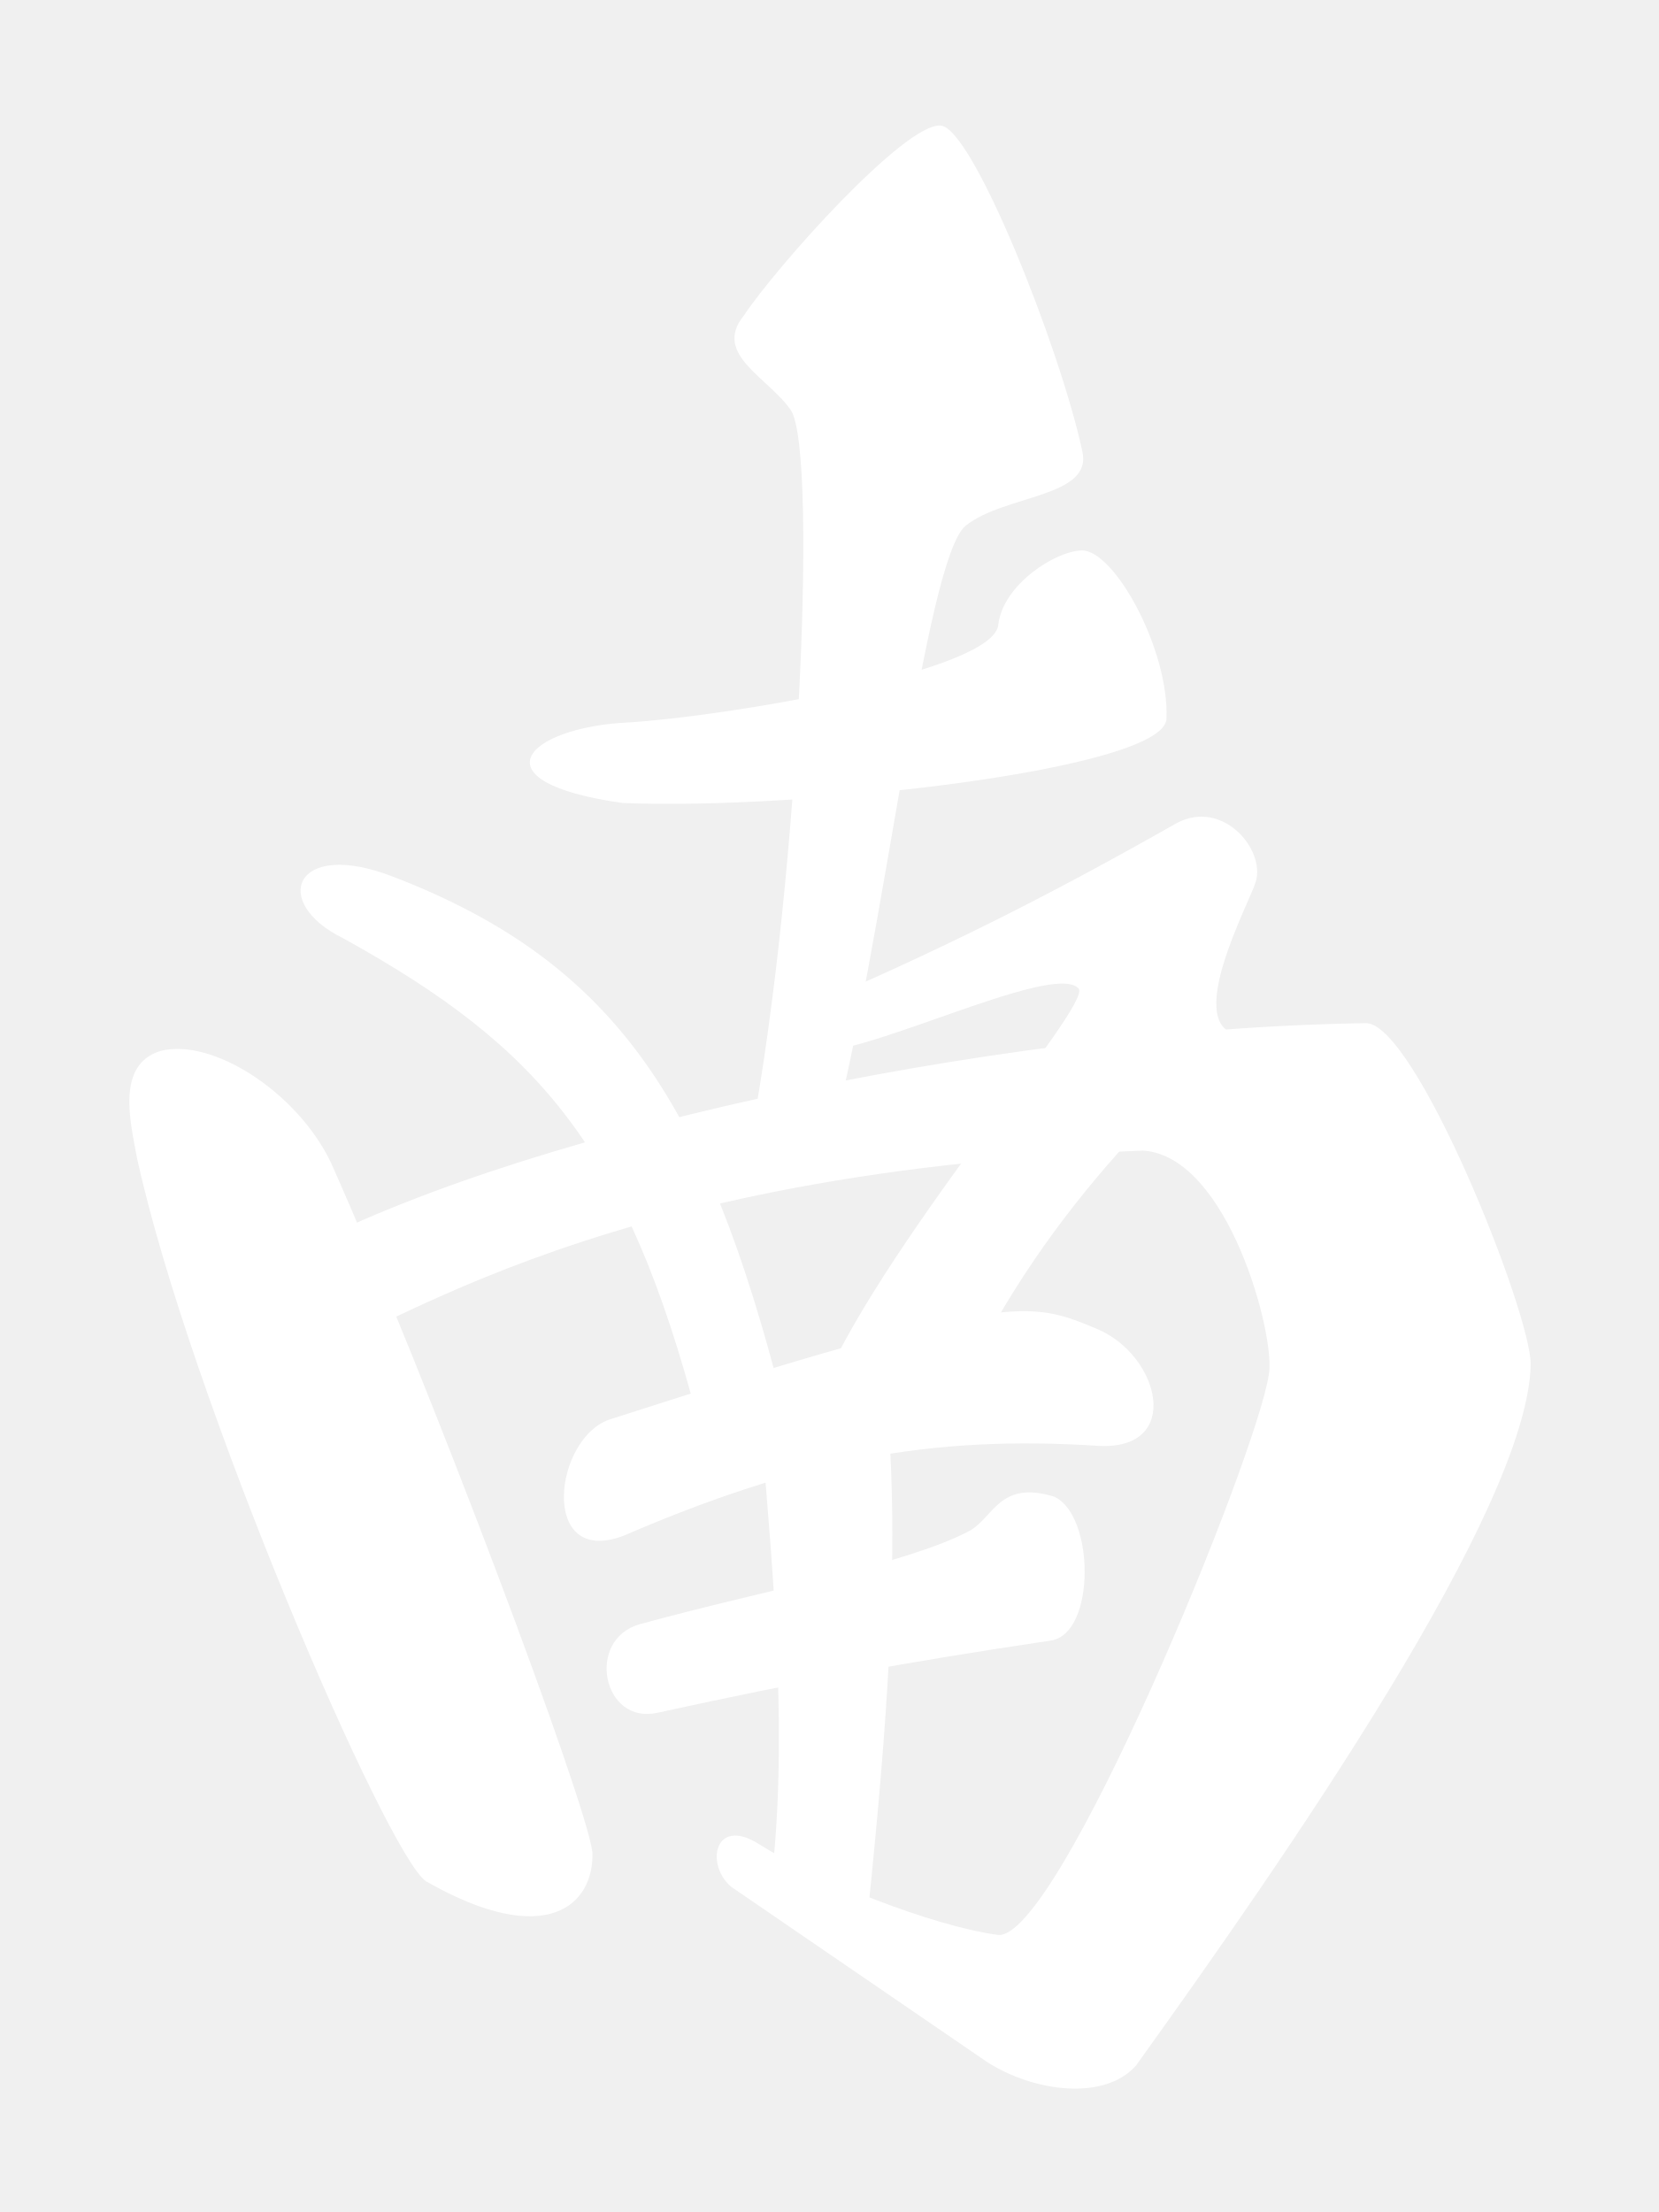
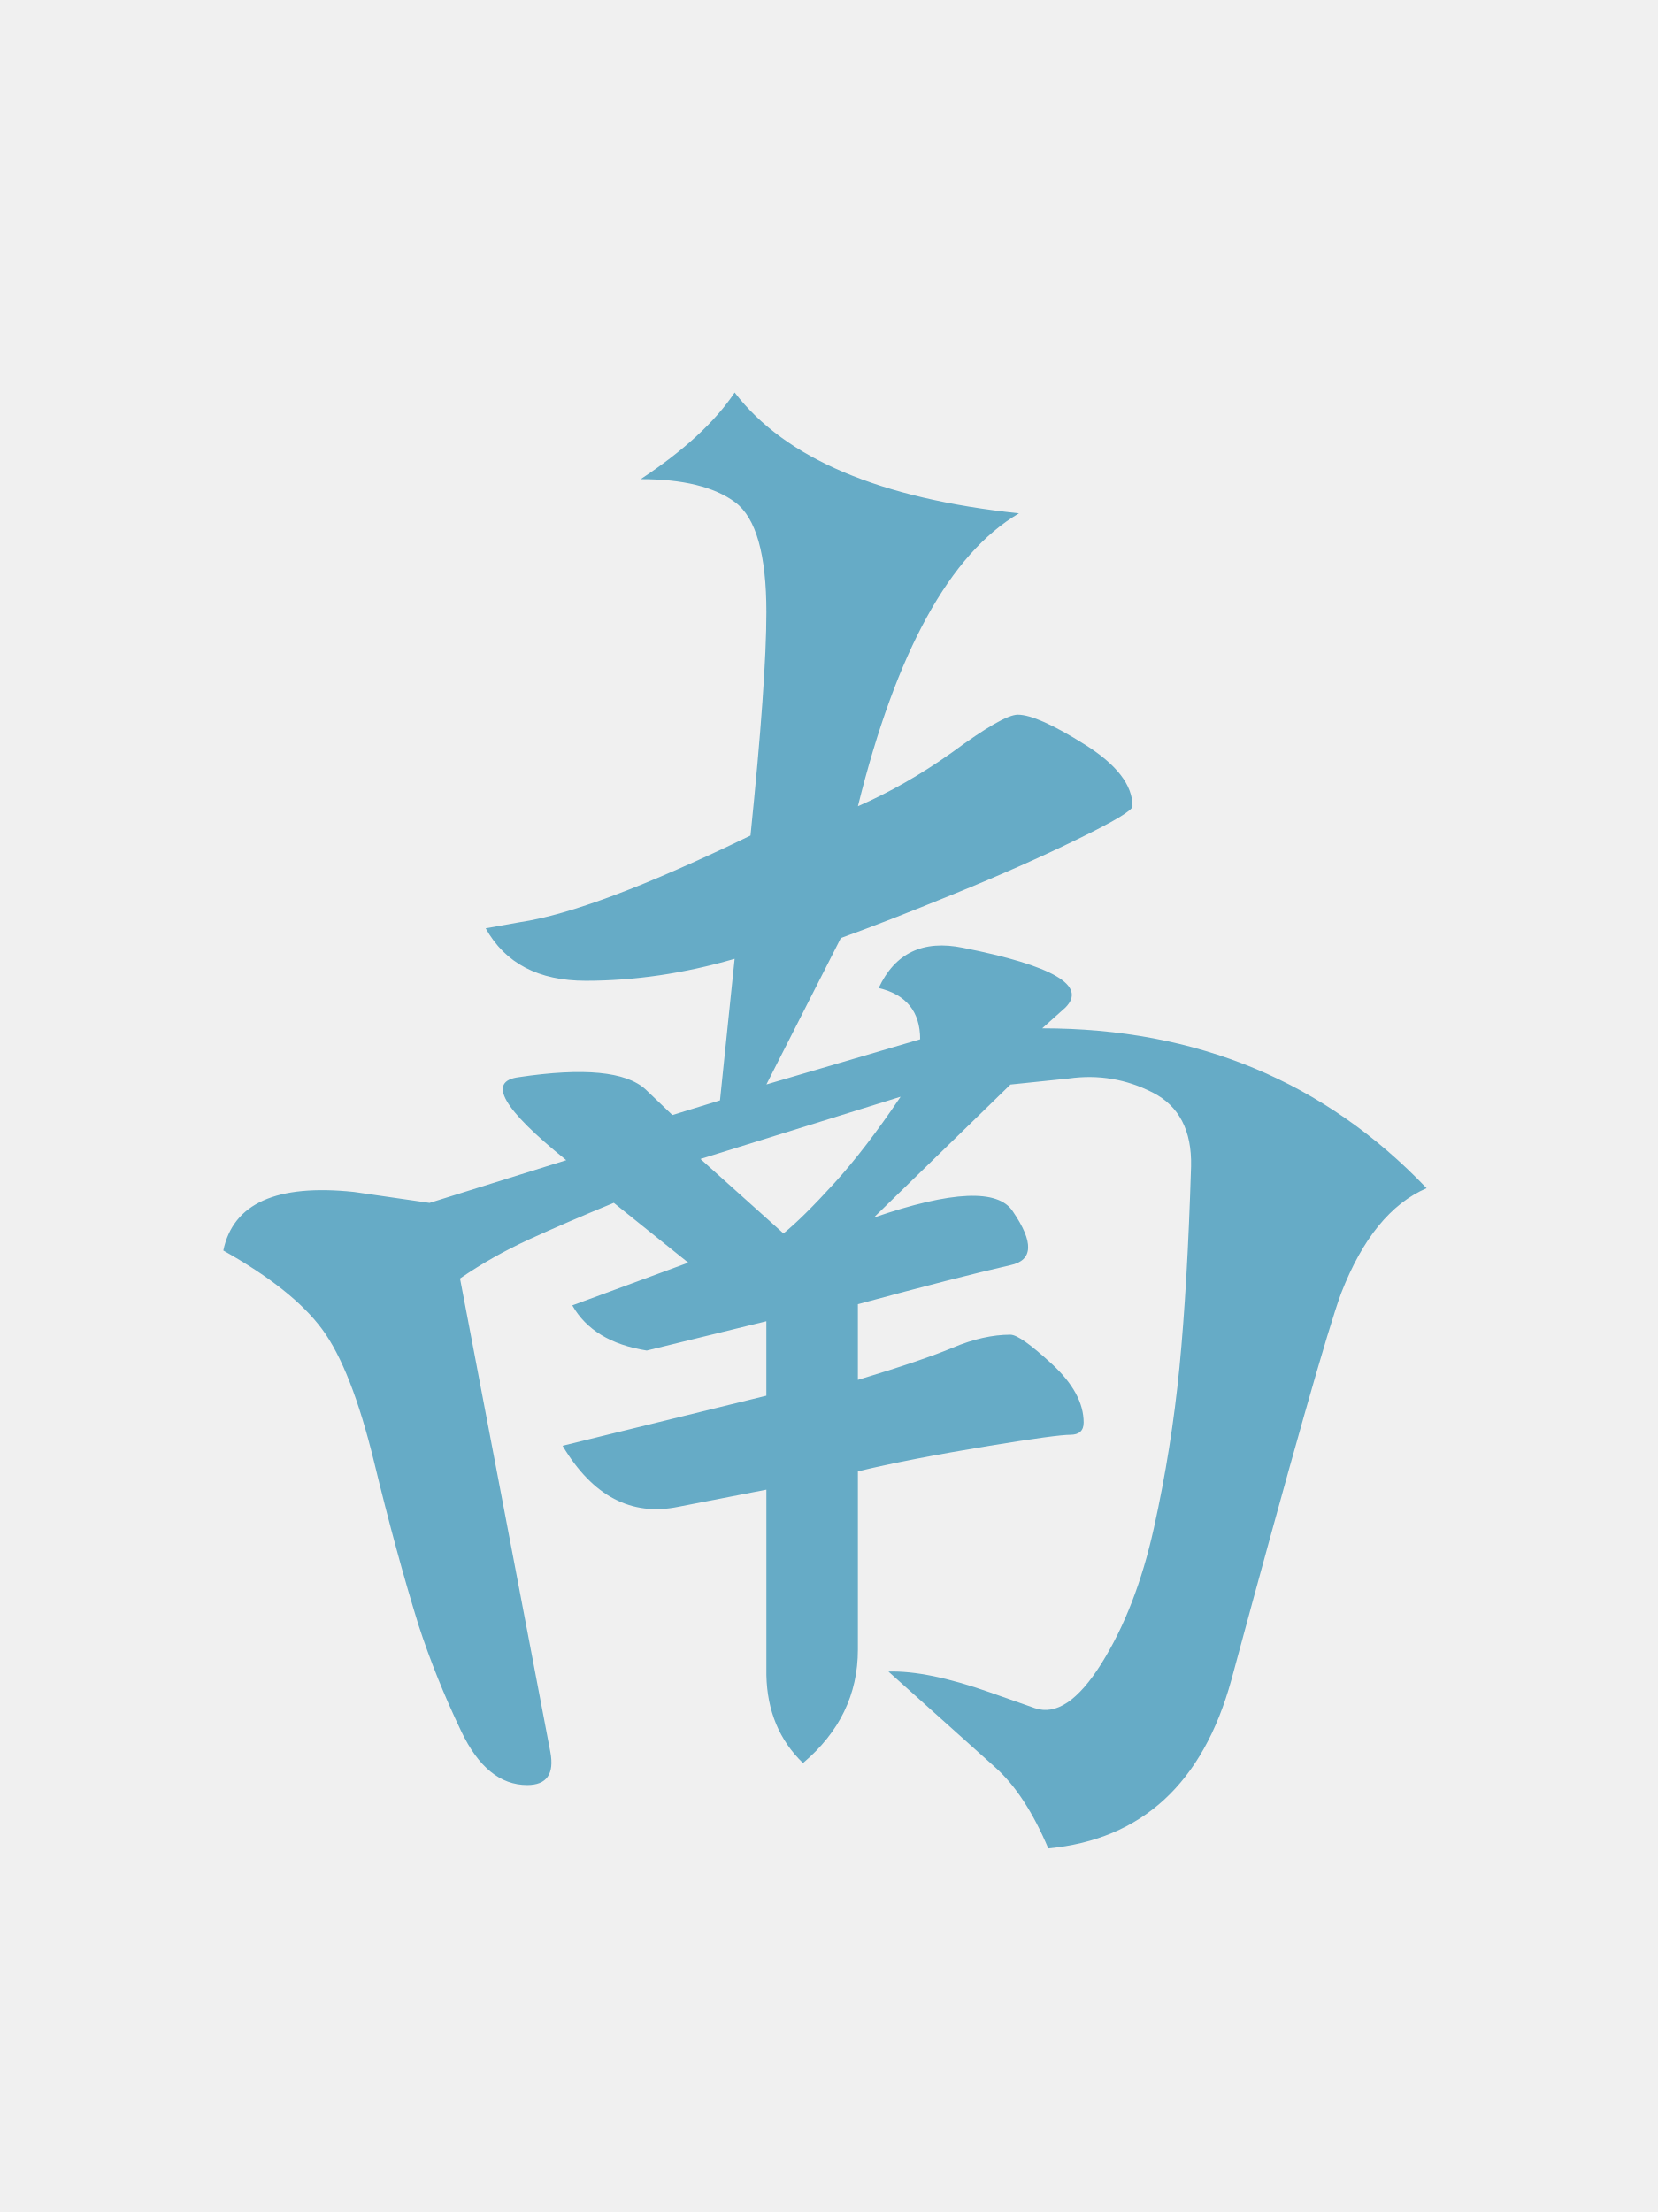
- <svg xmlns="http://www.w3.org/2000/svg" xmlns:ns1="http://www.openswatchbook.org/uri/2009/osb" width="300" height="400" viewBox="0 0 300 400" id="svg2" version="1.1">
-   <defs id="defs4">
-     <linearGradient id="linearGradient10055" ns1:paint="solid">
-       <stop style="stop-color:#000000;stop-opacity:1;" offset="0" id="stop10057" />
-     </linearGradient>
-     <marker orient="auto" refY="0" refX="0" id="Arrow1Lstart" style="overflow:visible">
-       <path id="path4978" d="M 0,0 5,-5 -12.5,0 5,5 0,0 Z" style="fill:#000000;fill-opacity:1;fill-rule:evenodd;stroke:#ff5c00;stroke-width:1pt;stroke-opacity:1" transform="matrix(0.8,0,0,0.8,10,0)" />
-     </marker>
-     <clipPath clipPathUnits="userSpaceOnUse" id="clipPath4243">
-       <circle style="opacity:1;fill:#000000;fill-opacity:0.297;fill-rule:nonzero;stroke:#000000;stroke-width:19.133;stroke-linecap:butt;stroke-linejoin:round;stroke-miterlimit:4;stroke-dasharray:none;stroke-dashoffset:0;stroke-opacity:1" id="circle4245" cx="-264.66" cy="-198.207" r="293.954" />
-     </clipPath>
-     <clipPath clipPathUnits="userSpaceOnUse" id="clipPath7847">
-       <ellipse style="opacity:1;fill:#822600;fill-opacity:1;fill-rule:nonzero;stroke:none;stroke-width:12;stroke-linecap:round;stroke-linejoin:round;stroke-miterlimit:4;stroke-dasharray:none;stroke-dashoffset:0;stroke-opacity:1" id="ellipse7849" cx="394" cy="552.362" rx="349.495" ry="216" />
-     </clipPath>
-     <clipPath clipPathUnits="userSpaceOnUse" id="clipPath4243-1">
-       <circle style="opacity:1;fill:#000000;fill-opacity:0.297;fill-rule:nonzero;stroke:#000000;stroke-width:19.133;stroke-linecap:butt;stroke-linejoin:round;stroke-miterlimit:4;stroke-dasharray:none;stroke-dashoffset:0;stroke-opacity:1" id="circle4245-4" cx="-264.66" cy="-198.207" r="293.954" />
-     </clipPath>
-     <clipPath clipPathUnits="userSpaceOnUse" id="clipPath7876">
-       <circle style="opacity:1;fill:#000000;fill-opacity:0.297;fill-rule:nonzero;stroke:#000000;stroke-width:19.133;stroke-linecap:butt;stroke-linejoin:round;stroke-miterlimit:4;stroke-dasharray:none;stroke-dashoffset:0;stroke-opacity:1" id="circle7878" cx="-264.66" cy="-198.207" r="293.954" />
-     </clipPath>
-     <clipPath clipPathUnits="userSpaceOnUse" id="clipPath14693">
-       <rect style="opacity:1;fill:#a53c3c;fill-opacity:1;fill-rule:nonzero;stroke:none;stroke-width:8;stroke-linecap:round;stroke-linejoin:round;stroke-miterlimit:4;stroke-dasharray:none;stroke-dashoffset:0;stroke-opacity:1" id="rect14695" width="131.784" height="168.821" x="-332.596" y="383.498" rx="1.255" ry="3.751" transform="matrix(0.9993908,-0.03489951,0.03489951,0.9993908,0,0)" />
-     </clipPath>
-     <clipPath clipPathUnits="userSpaceOnUse" id="clipPath14952">
-       <ellipse style="opacity:1;fill:#a53c3c;fill-opacity:1;fill-rule:nonzero;stroke:none;stroke-width:7;stroke-linecap:round;stroke-linejoin:round;stroke-miterlimit:4;stroke-dasharray:none;stroke-dashoffset:0;stroke-opacity:1" id="ellipse14954" cx="-271.344" cy="647.256" rx="69.057" ry="116.911" transform="matrix(0.9993908,-0.03489951,0.03489951,0.9993908,0,0)" />
-     </clipPath>
-   </defs>
-   <g id="layer1" transform="translate(0,-652.3622)">
-     <g id="g4184" transform="matrix(1.004412,0,0,1.004412,-10.10072,-17.44074)">
-       <g id="g4195" transform="matrix(0.9697182,0,0,1,4.829653,0)">
-         <path style="fill:#ffffff;fill-opacity:1;fill-rule:evenodd;stroke:none;stroke-width:1px;stroke-linecap:butt;stroke-linejoin:miter;stroke-opacity:1" d="m 180.01,689.47 c -6.609,-0.485 -30.383,25.265 -36.606,34.322 -5.695,6.905 4.795,11.13 8.862,16.984 5.133,8.061 1.221,89.907 -8.338,135.137 l 15.468,-2.31 c 10.152,-37.07 17.662,-105.92 25.262,-112.08 7.234,-5.649 23.672,-5.054 21.675,-13.417 -4.133,-18.672 -20.447,-58.425 -26.324,-58.636 z" id="path4166" />
-         <path style="fill:#ffffff;fill-opacity:1;fill-rule:evenodd;stroke:none;stroke-width:1px;stroke-linecap:butt;stroke-linejoin:miter;stroke-opacity:1" d="m 122.017,796.927 c -18.916,0.88 -28.798,10.697 -1.049,14.5 32.699,1.344 100.914,-5.959 100.991,-15.211 0.5,-12.386 -9.68,-30.361 -15.727,-30.25 -4.81,0.067 -14.607,6.082 -15.497,13.352 -0.772,8.524 -50.993,16.589 -68.718,17.608 z" id="path4168" />
-         <path style="fill:#ffffff;fill-opacity:1;fill-rule:evenodd;stroke:none;stroke-width:1px;stroke-linecap:butt;stroke-linejoin:miter;stroke-opacity:1" d="m 153.672,848.845 c 25.632,-10.563 45.928,-20.434 70.167,-33.785 8.504,-4.399 16.459,4.652 14.716,10.495 -1.133,3.798 -14.086,26.768 -2.696,27.664 -10.298,8.03 -38.07,31.797 -54.005,67.804 l -24.83,-2.098 c 10.656,-26.666 51.369,-71.181 48.611,-74.101 -4.701,-5.086 -42.155,13.54 -50.337,11.191 z" id="path4170" />
-         <path style="fill:#ffffff;fill-opacity:1;fill-rule:evenodd;stroke:none;stroke-width:1px;stroke-linecap:butt;stroke-linejoin:miter;stroke-opacity:1" d="M 58.29,893.366 C 98.374,871.736 187.214,852.18 258.854,851.069 c 9.116,-0.556 30.913,52.374 30.721,61.518 -0.599,26.028 -45.433,88.498 -73.247,126.117 -5.793,6.423 -18.898,4.846 -27.696,-0.618 l -47.537,-31.564 c -4.804,-4.05 -3.004,-12.591 5.05,-7.744 10.641,6.55 32.405,14.858 44.465,16.434 11.075,1.473 48.138,-86.153 50.355,-100.929 1.303,-6.709 -7.483,-39.244 -23.333,-40.273 -107.244,3.993 -143.146,35.796 -157.541,37.248 z" id="path4172" />
-         <path style="fill:#ffffff;fill-opacity:1;fill-rule:evenodd;stroke:none;stroke-width:1px;stroke-linecap:butt;stroke-linejoin:miter;stroke-opacity:1" d="m 35.177,856.075 c -8.329,2.473 -5.543,12.924 -4.359,19.235 9.767,43.249 46.333,125.351 53.642,130.24 22.498,12.482 31.295,4.163 30.913,-5.246 -1.137,-9.12 -30.281,-84.443 -48.576,-124.2 -6.318,-12.702 -22.054,-22.438 -31.62,-20.029 z" id="path4174" />
-         <path style="fill:#ffffff;fill-opacity:1;fill-rule:evenodd;stroke:none;stroke-width:1px;stroke-linecap:butt;stroke-linejoin:miter;stroke-opacity:1" d="m 69.202,835.833 c -13.711,-6.448 -9.284,-18.129 9.262,-11.096 42.105,15.716 58.237,41.971 71.995,93.682 l -15.468,4.197 C 121.714,873.695 105.901,855.547 69.202,835.833 Z" id="path4176" />
-         <path style="fill:#ffffff;fill-opacity:1;fill-rule:evenodd;stroke:none;stroke-width:1px;stroke-linecap:butt;stroke-linejoin:miter;stroke-opacity:1" d="m 121.217,943.33 c -15.905,5.903 -13.032,-18.011 -2.259,-21.031 74.131,-23.15 77.605,-21.158 89.998,-16.23 11.852,4.763 16.094,21.95 0.351,21.099 -31.187,-1.969 -55.587,2.549 -88.09,16.163 z" id="path4178" />
-         <path style="fill:#ffffff;fill-opacity:1;fill-rule:evenodd;stroke:none;stroke-width:1px;stroke-linecap:butt;stroke-linejoin:miter;stroke-opacity:1" d="m 124.257,959.255 c -10.222,2.708 -7.017,18.269 3.278,15.95 26.744,-5.663 45.57,-9.032 73.051,-12.997 8.282,-1.375 8.023,-22.578 0.539,-25.884 -10.089,-3.027 -11.219,3.618 -15.652,6.113 -12.14,6.208 -37.22,10.448 -61.215,16.817 z" id="path4180" />
-         <path style="fill:#ffffff;fill-opacity:1;fill-rule:evenodd;stroke:none;stroke-width:1px;stroke-linecap:butt;stroke-linejoin:miter;stroke-opacity:1" d="m 146.802,925.408 c 2.233,25.8 4.915,54.748 1.749,80.549 l 17.523,9.644 c 3.127,-29.675 6.514,-63.196 4.251,-92.871 z" id="path4182" />
-       </g>
+ <svg xmlns="http://www.w3.org/2000/svg" version="1.1" id="Layer_1" x="0px" y="0px" width="66.334px" height="88.5px" viewBox="0 0 66.334 88.5" enable-background="new 0 0 66.334 88.5" xml:space="preserve">
+   <g>
+     <g>
+       <path fill="#66ABC6" d="M39.795,70.686l-4.248-3.809c1.042-0.031,2.393,0.244,4.053,0.83l1.807,0.635    c0.846,0.293,1.733-0.301,2.661-1.781c0.928-1.482,1.627-3.289,2.1-5.42c0.472-2.133,0.813-4.281,1.025-6.445    c0.211-2.166,0.366-4.842,0.464-8.033c0.032-1.432-0.48-2.416-1.538-2.953c-1.058-0.537-2.173-0.725-3.345-0.562l-2.344,0.244    l-5.469,5.322c3.125-1.074,4.98-1.154,5.566-0.244c0.846,1.238,0.813,1.953-0.098,2.148c-1.433,0.326-3.467,0.848-6.104,1.562    v3.027c1.725-0.52,2.995-0.951,3.809-1.293c0.813-0.342,1.579-0.514,2.295-0.514c0.26,0,0.813,0.391,1.66,1.172    c0.846,0.781,1.27,1.562,1.27,2.344c0,0.326-0.179,0.488-0.537,0.488c-0.358,0-1.433,0.146-3.223,0.439    c-2.181,0.359-3.939,0.701-5.273,1.025v7.129c0,1.791-0.732,3.305-2.197,4.541c-0.944-0.91-1.433-2.082-1.465-3.516v-7.422    l-3.516,0.684c-1.888,0.391-3.435-0.422-4.639-2.441l8.154-2.002v-2.979c-0.944,0.229-2.539,0.619-4.785,1.172    c-1.433-0.227-2.425-0.83-2.979-1.807l4.639-1.709l-2.979-2.393c-1.27,0.521-2.401,1.01-3.394,1.465    c-0.993,0.457-1.913,0.977-2.759,1.562L22.021,70.1c0.163,0.879-0.146,1.318-0.928,1.318c-1.074,0-1.953-0.715-2.637-2.148    c-0.684-1.432-1.253-2.848-1.709-4.248c-0.586-1.887-1.18-4.068-1.782-6.543c-0.603-2.473-1.294-4.24-2.075-5.297    c-0.781-1.059-2.1-2.107-3.955-3.15c0.391-1.887,2.132-2.668,5.225-2.344l3.027,0.439l5.469-1.709    c-2.539-2.051-3.174-3.156-1.904-3.32c2.604-0.391,4.297-0.227,5.078,0.488l1.074,1.025l1.904-0.586l0.586-5.664    c-2.019,0.586-4.004,0.879-5.957,0.879c-1.888,0-3.223-0.699-4.004-2.1l1.367-0.244c1.985-0.293,5.062-1.447,9.229-3.467    c0.423-4.133,0.635-7.111,0.635-8.936c0-2.311-0.415-3.775-1.245-4.395c-0.83-0.617-2.092-0.928-3.784-0.928    c1.725-1.139,2.979-2.295,3.76-3.467c2.018,2.637,5.811,4.248,11.377,4.834c-2.767,1.629-4.916,5.535-6.445,11.719    c1.27-0.553,2.522-1.27,3.76-2.148c1.367-1.008,2.246-1.514,2.637-1.514c0.521,0,1.416,0.399,2.686,1.197    c1.27,0.797,1.904,1.619,1.904,2.465c0,0.164-0.732,0.604-2.197,1.318c-1.465,0.717-3.117,1.449-4.956,2.197    c-1.839,0.75-3.345,1.336-4.517,1.758l-2.979,5.859l6.152-1.807c0-1.105-0.554-1.789-1.66-2.051    c0.651-1.398,1.774-1.936,3.369-1.611c3.613,0.717,4.98,1.514,4.102,2.393l-0.928,0.83c6.185,0,11.312,2.133,15.381,6.396    c-1.433,0.619-2.572,2.02-3.418,4.199c-0.521,1.4-1.986,6.561-4.395,15.479c-1.14,4.135-3.581,6.381-7.324,6.738    C41.325,72.492,40.608,71.402,39.795,70.686z M31.348,49.348c0.521-0.422,1.196-1.09,2.026-2.002    c0.83-0.91,1.717-2.066,2.661-3.467l-8.008,2.49L31.348,49.348z" />
    </g>
  </g>
</svg>
